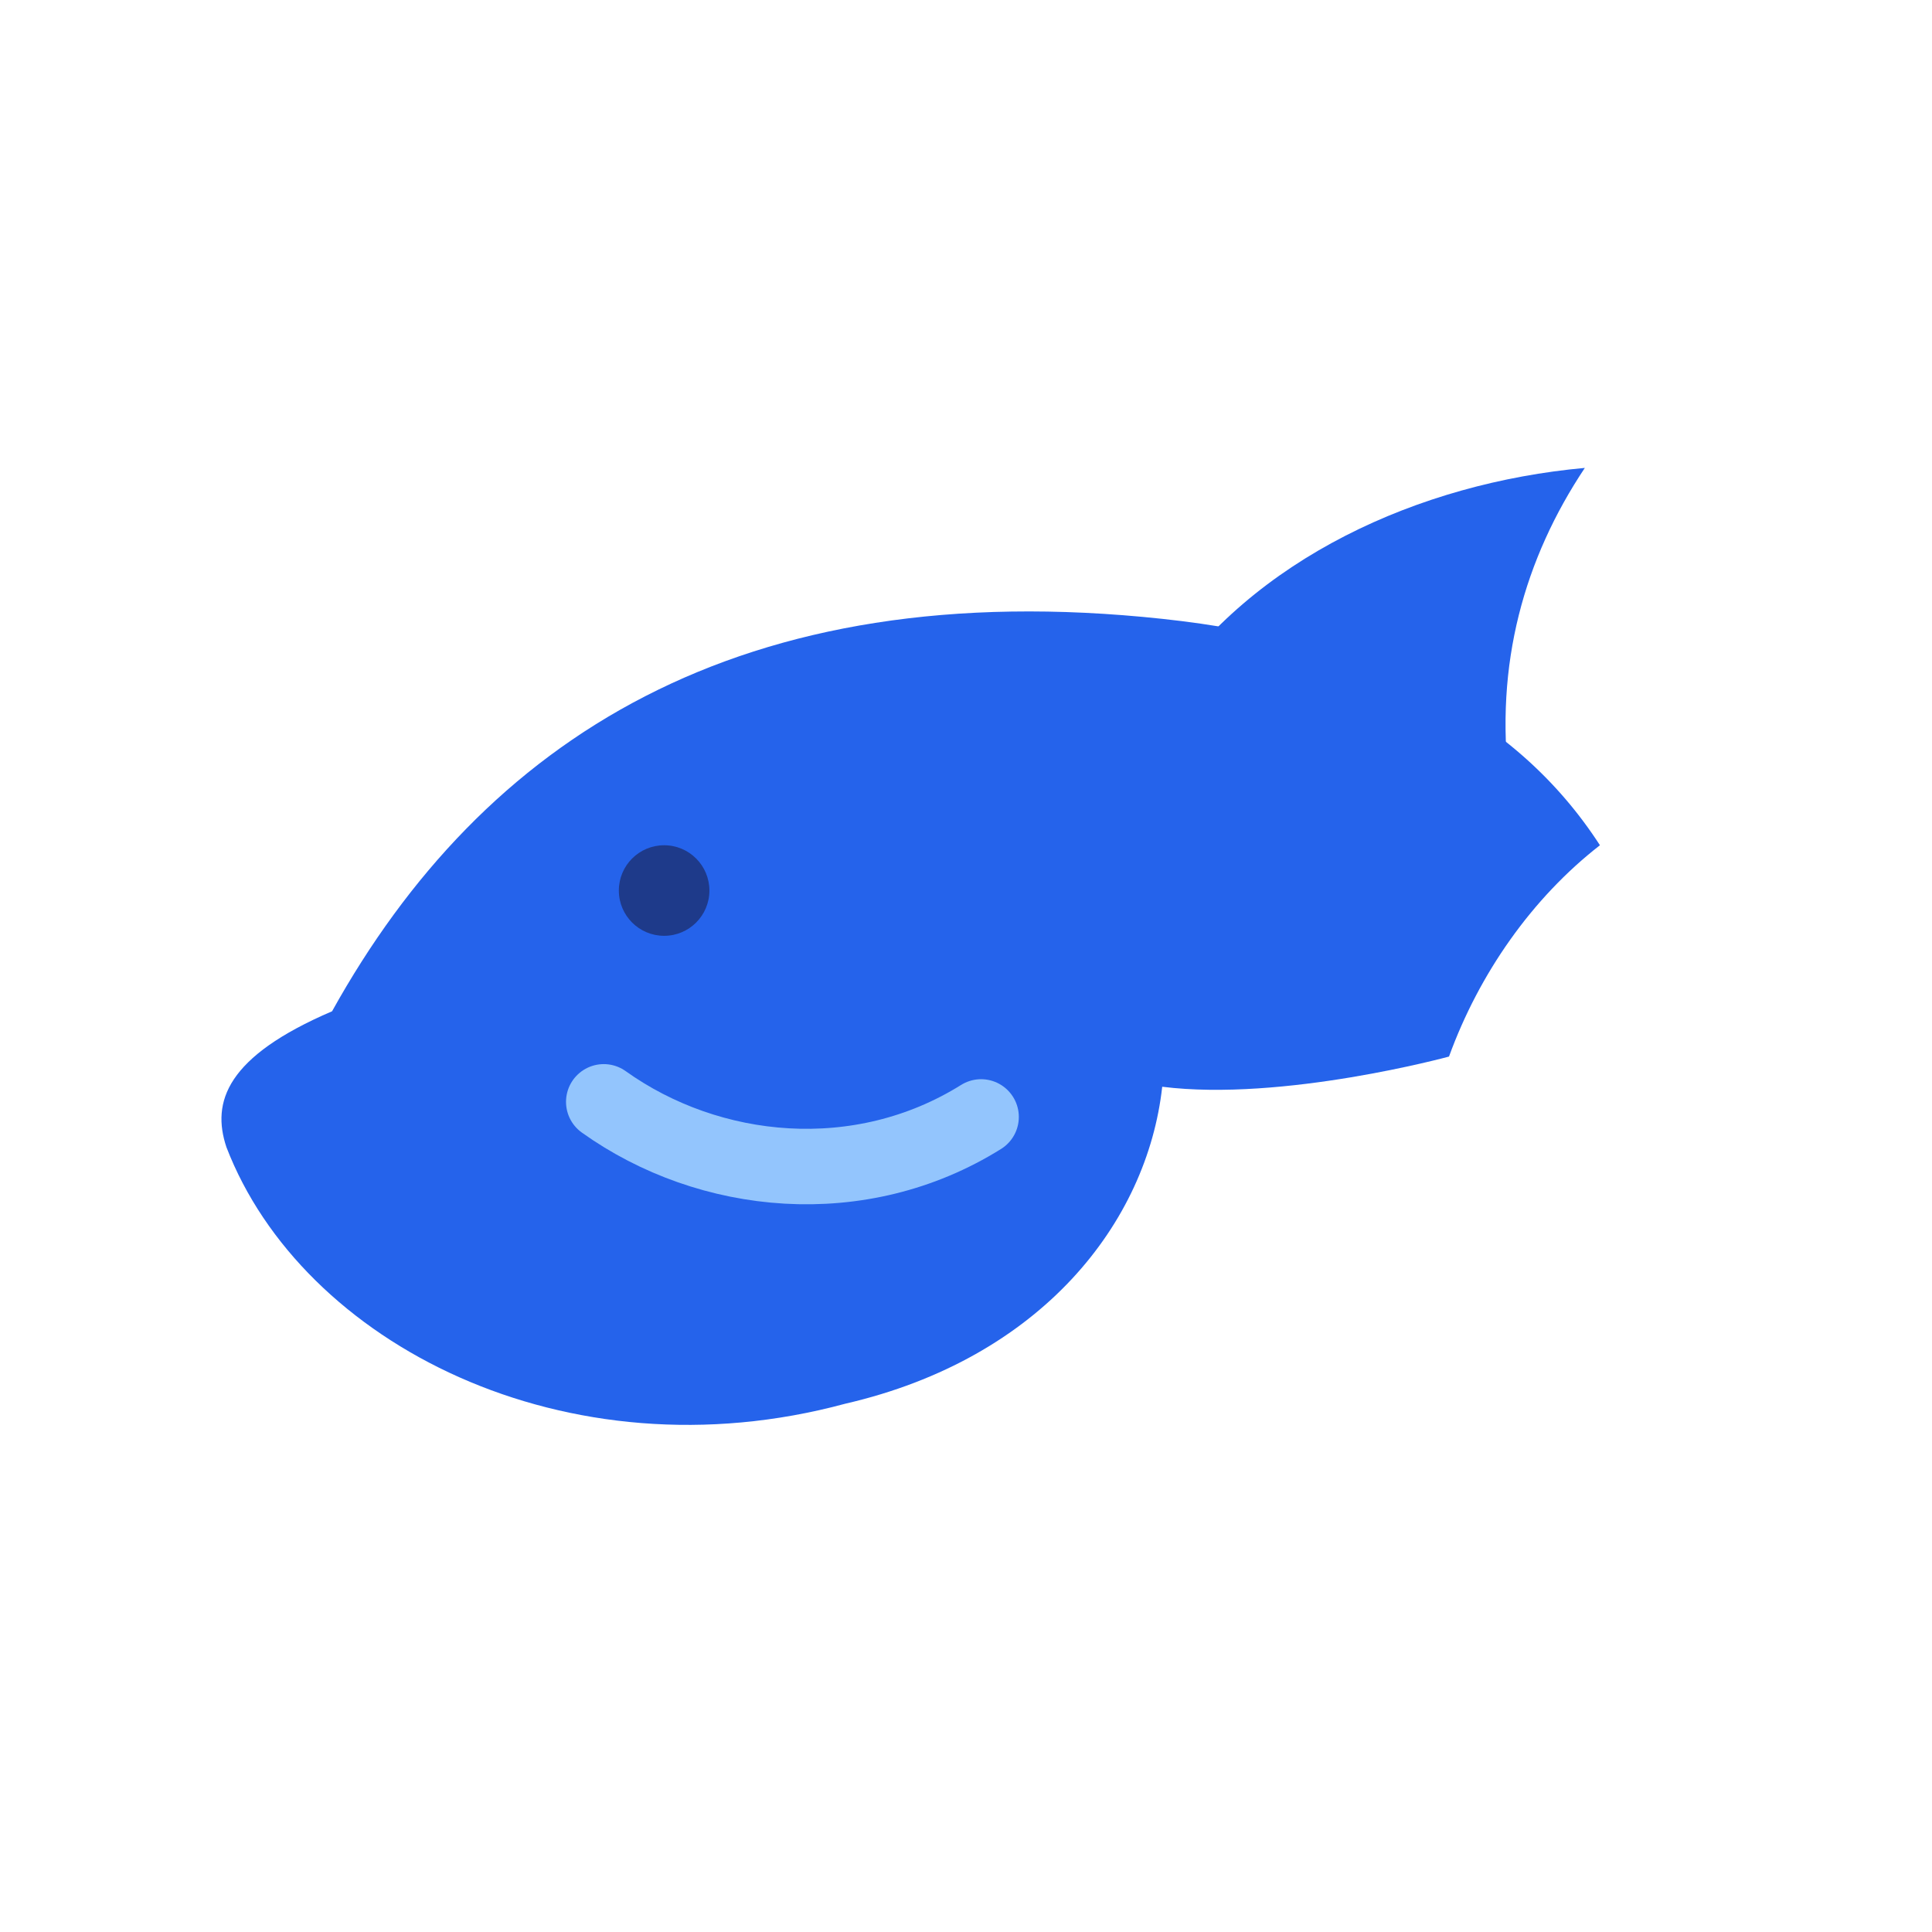
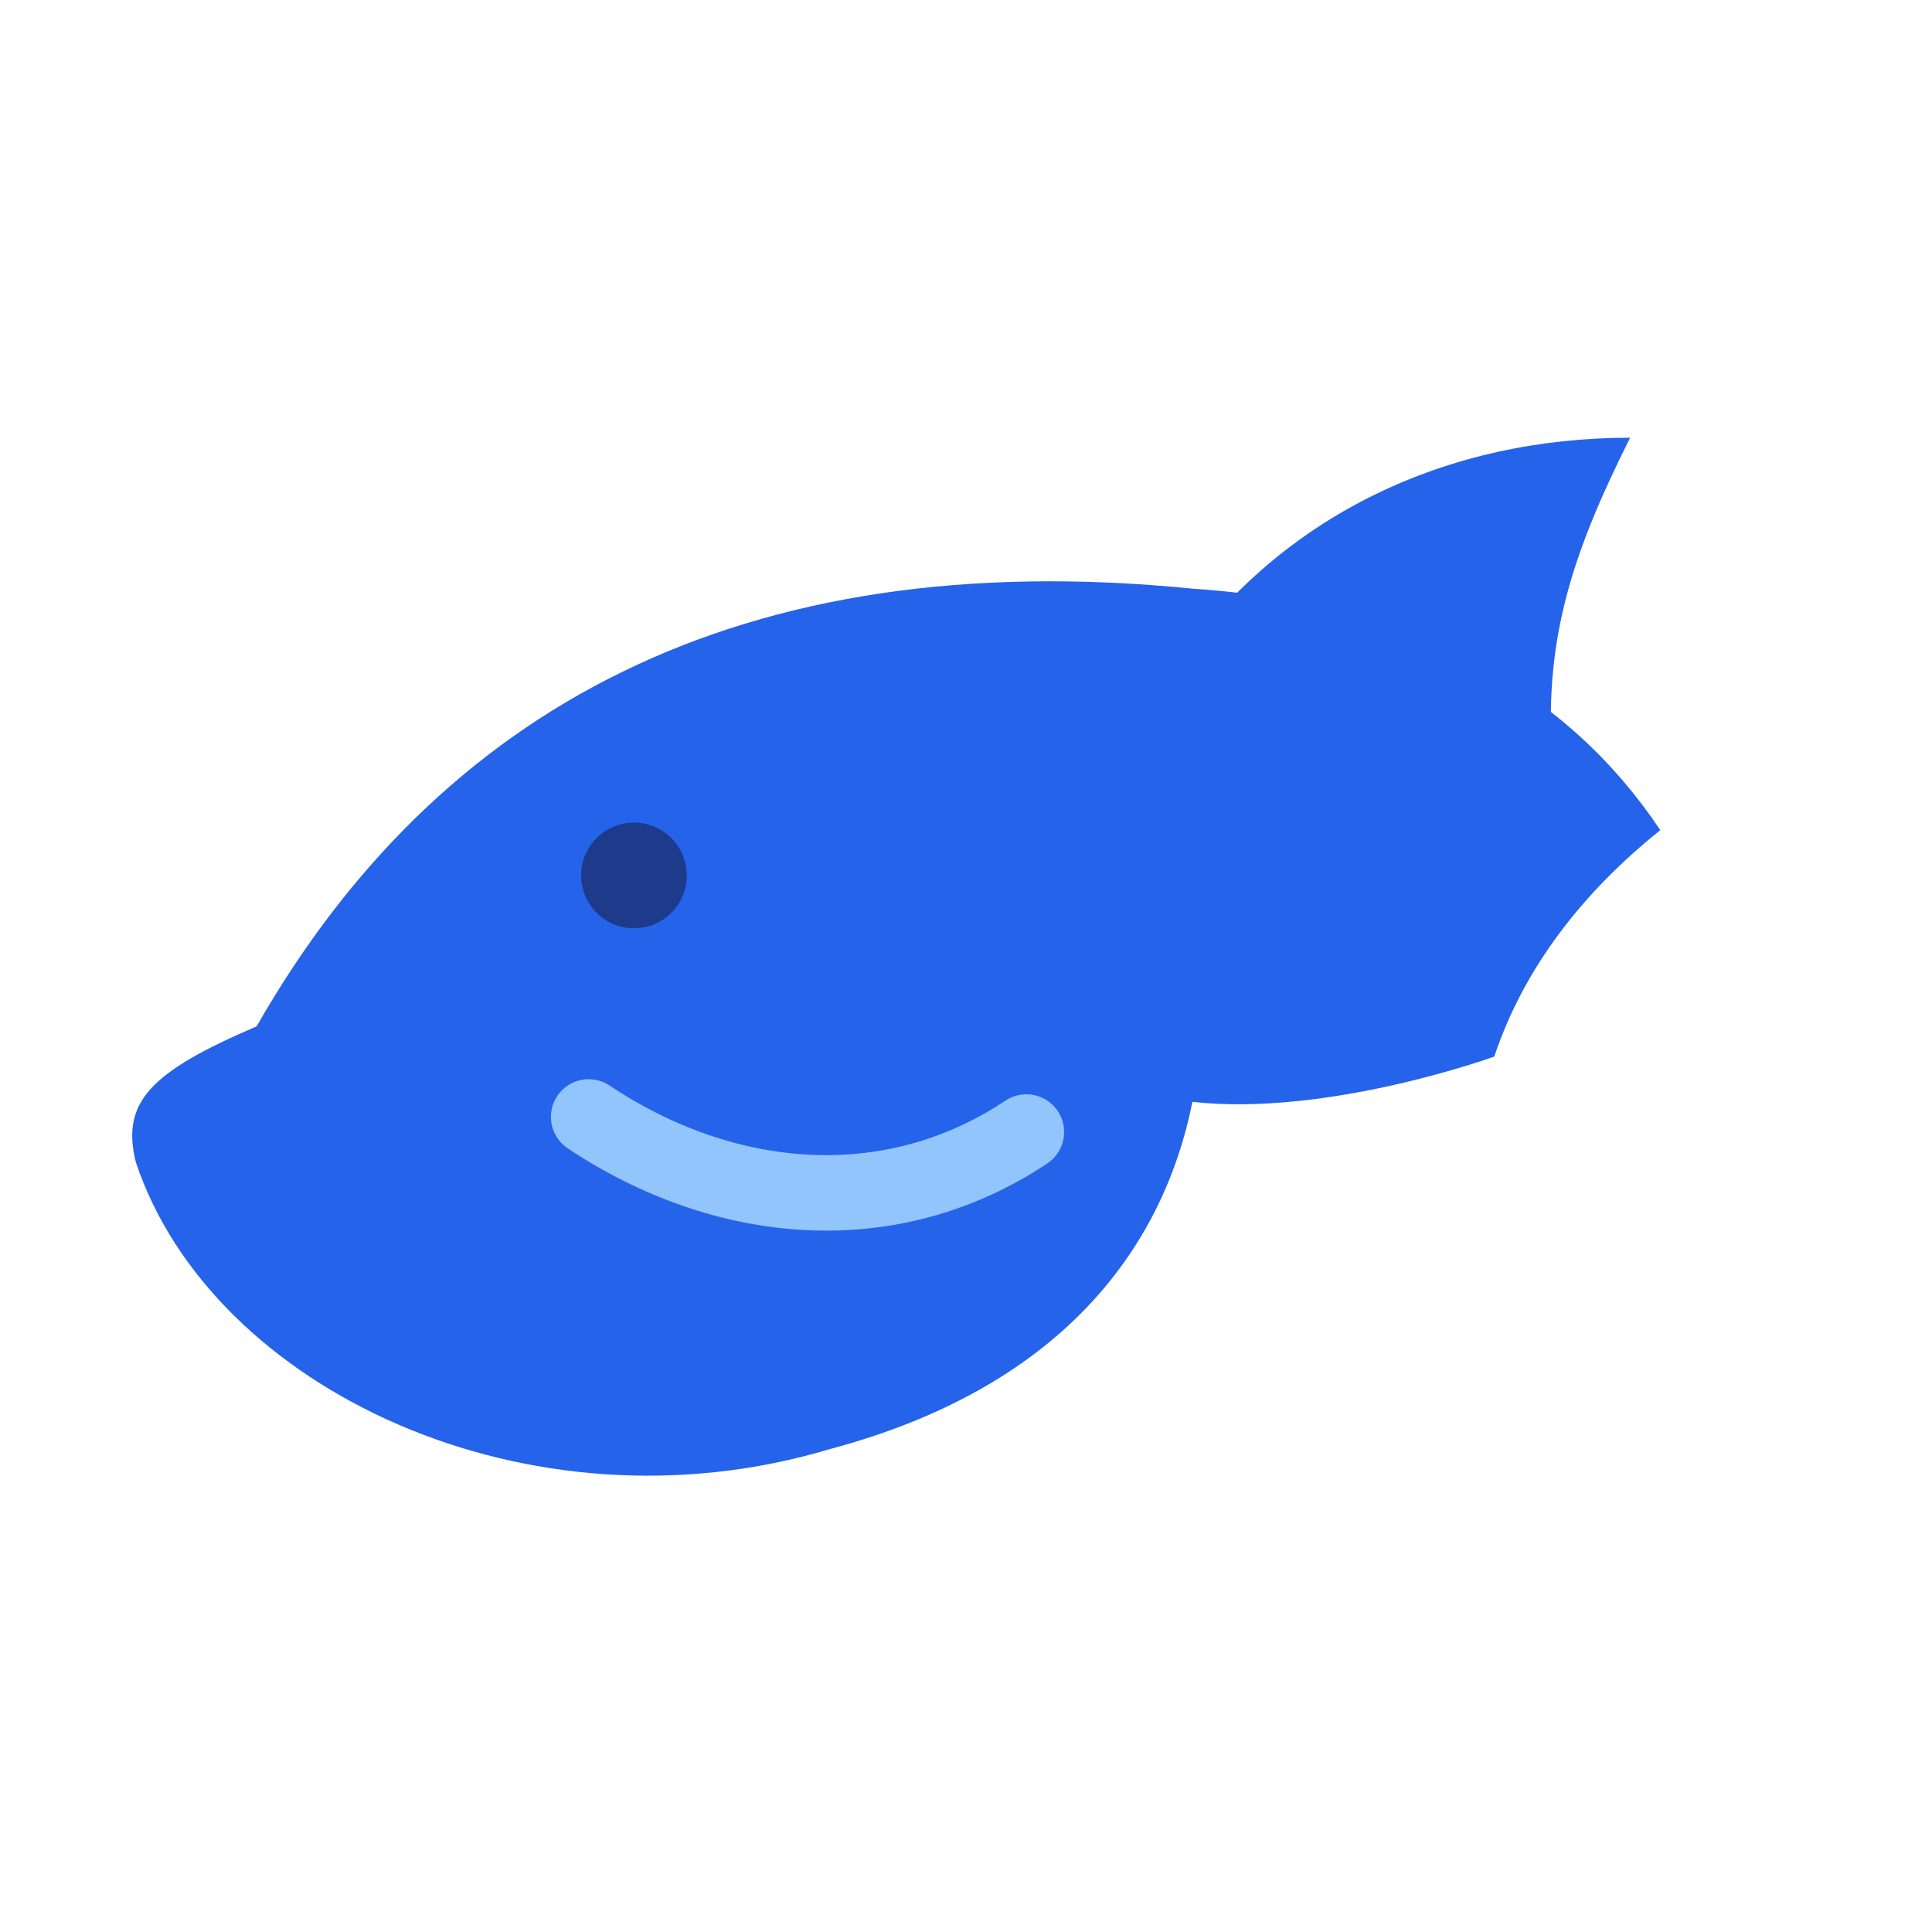
<svg xmlns="http://www.w3.org/2000/svg" viewBox="0 0 256 256" fill="none">
-   <path d="M44 134c20-36 54-58 110-52 28 3 47 13 58 30-9 7-16 17-20 28 0 0-22 6-38 4-2 18-16 36-42 42-37 10-72-8-82-34-2-6 0-12 14-18Z" fill="#2563eb" />
-   <path d="M154 92c12-18 34-28 56-30-8 12-12 26-10 42" fill="#2563eb" />
-   <path d="M80 146c14 10 34 12 50 2" stroke="#93c5fd" stroke-width="10" stroke-linecap="round" />
-   <circle cx="88" cy="118" r="6" fill="#1e3a8a" />
+   <path d="M34 136c24-42 64-64 124-58 30 2 50 14 62 32-10 8-18 18-22 30 0 0-22 8-40 6-4 20-18 38-48 46-40 12-82-8-92-38-2-8 2-12 16-18Z" fill="#2563eb" />
+   <path d="M156 88c14-20 36-30 60-30-8 16-12 28-10 46" fill="#2563eb" />
+   <path d="M78 148c18 12 40 14 58 2" stroke="#93c5fd" stroke-width="10" stroke-linecap="round" />
+   <circle cx="84" cy="116" r="7" fill="#1e3a8a" />
</svg>
